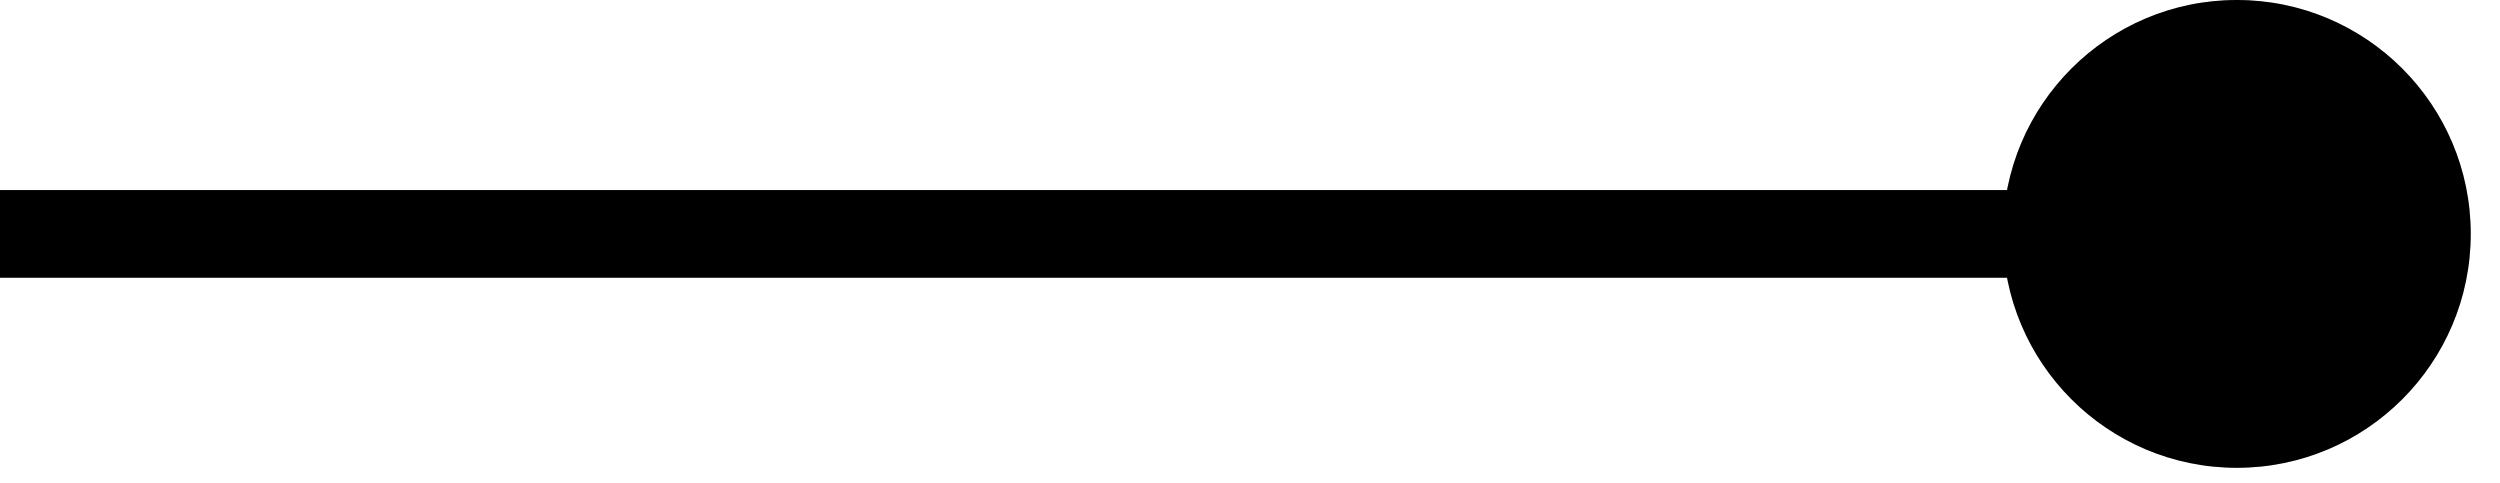
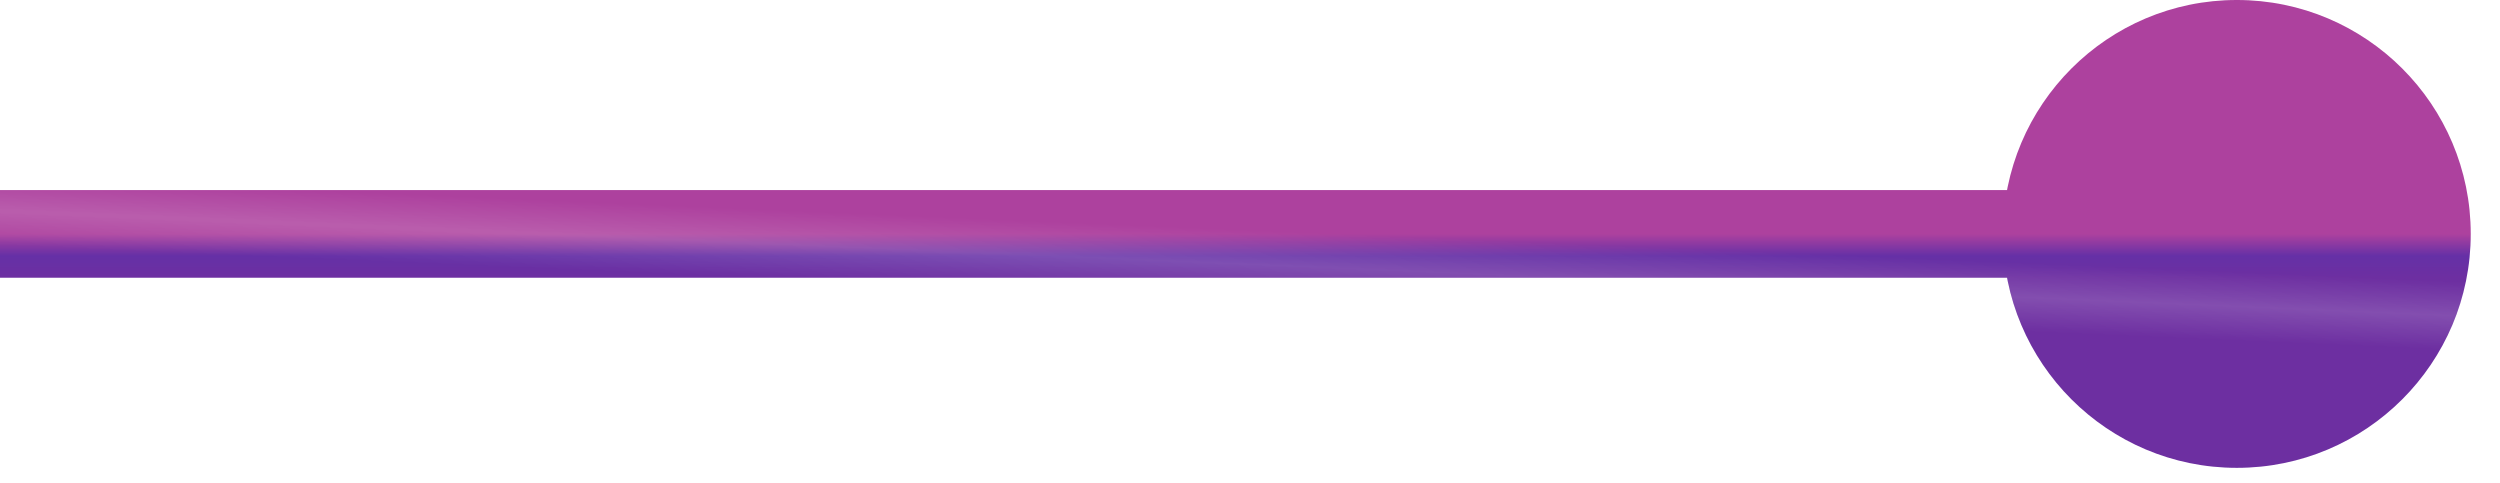
- <svg xmlns="http://www.w3.org/2000/svg" width="57" height="11" fill="currentColor" viewBox="0 0 57 11">
-   <path d="M1 4.333H0v2h1v-2Zm44.667 1a5.333 5.333 0 1 0 10.666 0 5.333 5.333 0 0 0-10.666 0ZM1 5.333v1h50v-2H1v1Z" />
-   <path fill-opacity=".15" d="M1 4.333H0v2h1v-2Zm44.667 1a5.333 5.333 0 1 0 10.666 0 5.333 5.333 0 0 0-10.666 0ZM1 5.333v1h50v-2H1v1Z" />
+ <svg xmlns="http://www.w3.org/2000/svg" width="57" height="11" viewBox="0 0 57 11" fill="none">
+   <path d="M1 4.333L8.74228e-08 4.333L-8.74228e-08 6.333L1 6.333L1 5.333L1 4.333ZM45.667 5.333C45.667 8.279 48.054 10.667 51 10.667C53.946 10.667 56.333 8.279 56.333 5.333C56.333 2.388 53.946 -7.69105e-05 51 -7.7168e-05C48.054 -7.74255e-05 45.667 2.388 45.667 5.333ZM1 5.333L1 6.333L51 6.333L51 5.333L51 4.333L1 4.333L1 5.333Z" fill="url(#paint0_linear_147_53)" />
+   <path d="M1 4.333L8.74228e-08 4.333L-8.74228e-08 6.333L1 6.333L1 5.333L1 4.333ZM45.667 5.333C45.667 8.279 48.054 10.667 51 10.667C53.946 10.667 56.333 8.279 56.333 5.333C56.333 2.388 53.946 -7.69105e-05 51 -7.7168e-05C48.054 -7.74255e-05 45.667 2.388 45.667 5.333ZM1 5.333L1 6.333L51 6.333L51 5.333L51 4.333L1 4.333L1 5.333Z" fill="url(#paint1_linear_147_53)" fill-opacity="0.15" />
+   <defs>
+     <linearGradient id="paint0_linear_147_53" x1="26" y1="5.333" x2="26" y2="6.333" gradientUnits="userSpaceOnUse">
+       <stop stop-color="#AD419E" />
+       <stop offset="0.505" stop-color="#6530A6" />
+       <stop offset="1" stop-color="#6D2FA1" />
+     </linearGradient>
+     <linearGradient id="paint1_linear_147_53" x1="20.54" y1="7.213" x2="20.67" y2="4.166" gradientUnits="userSpaceOnUse">
+       <stop stop-color="white" stop-opacity="0" />
+       <stop offset="0.245" stop-color="white" stop-opacity="0" />
+       <stop offset="0.5" stop-color="white" />
+       <stop offset="0.755" stop-color="white" stop-opacity="0" />
+       <stop offset="1" stop-color="white" stop-opacity="0" />
+     </linearGradient>
+   </defs>
</svg>
